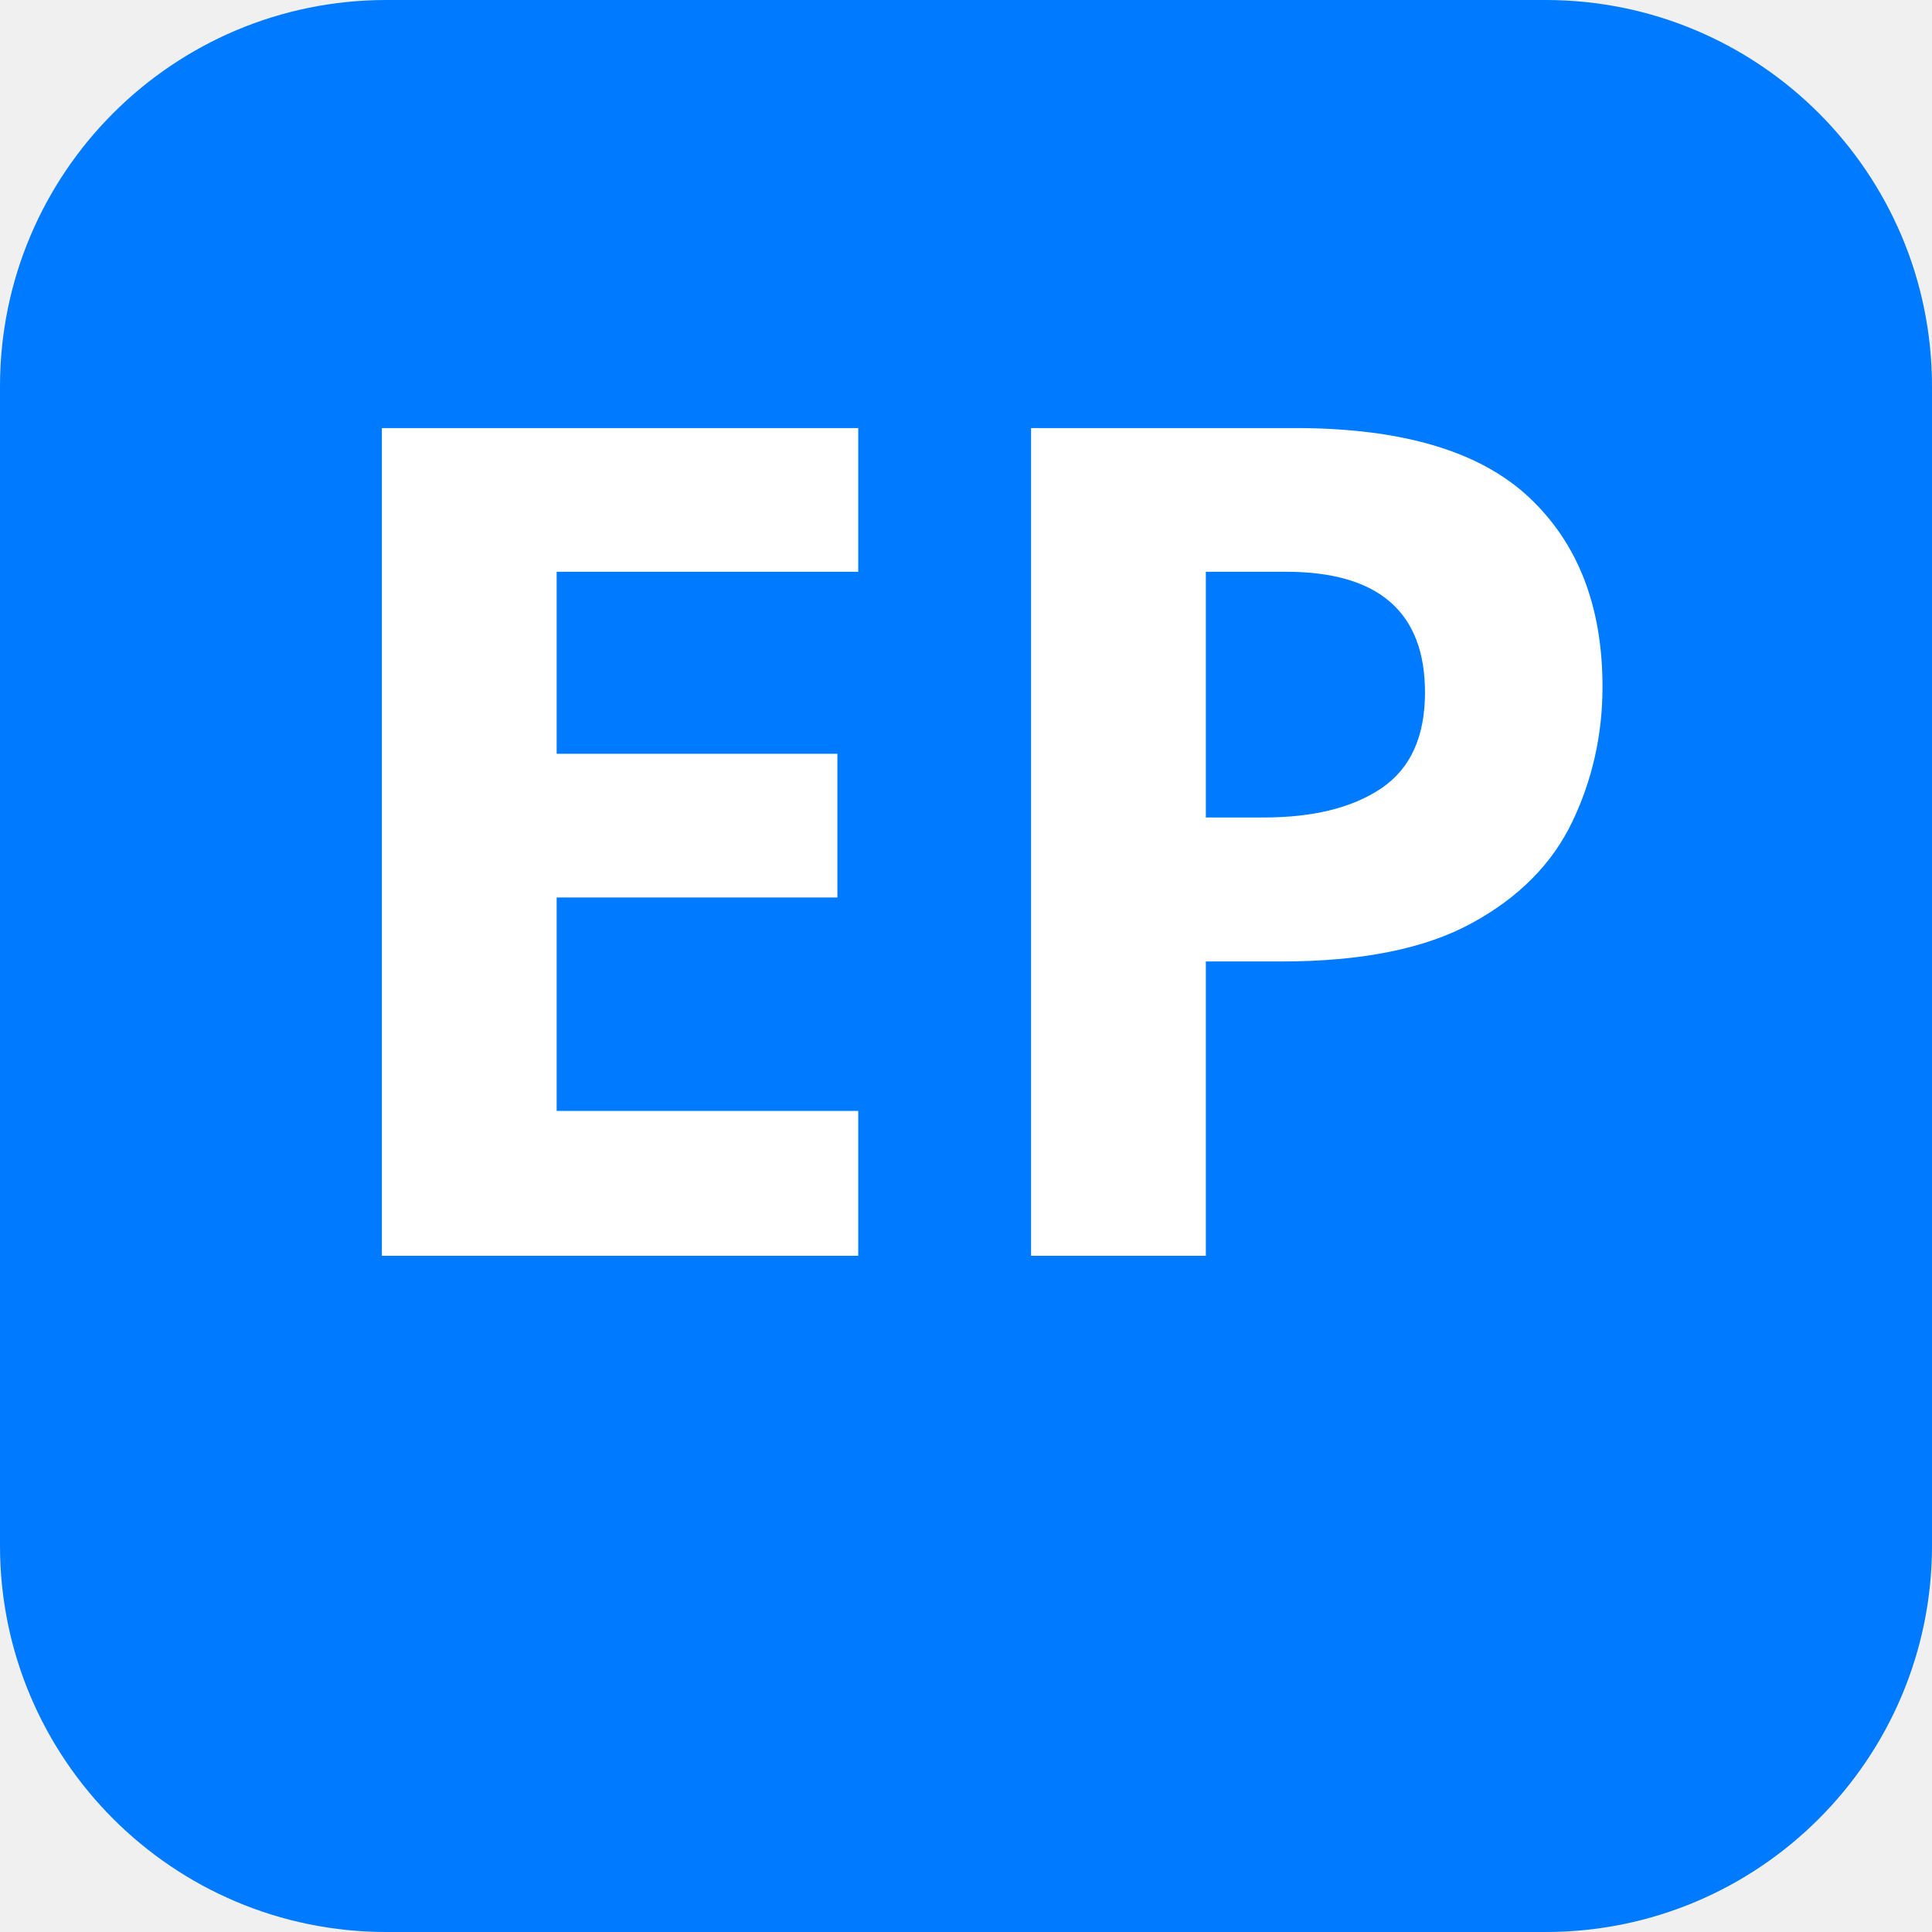
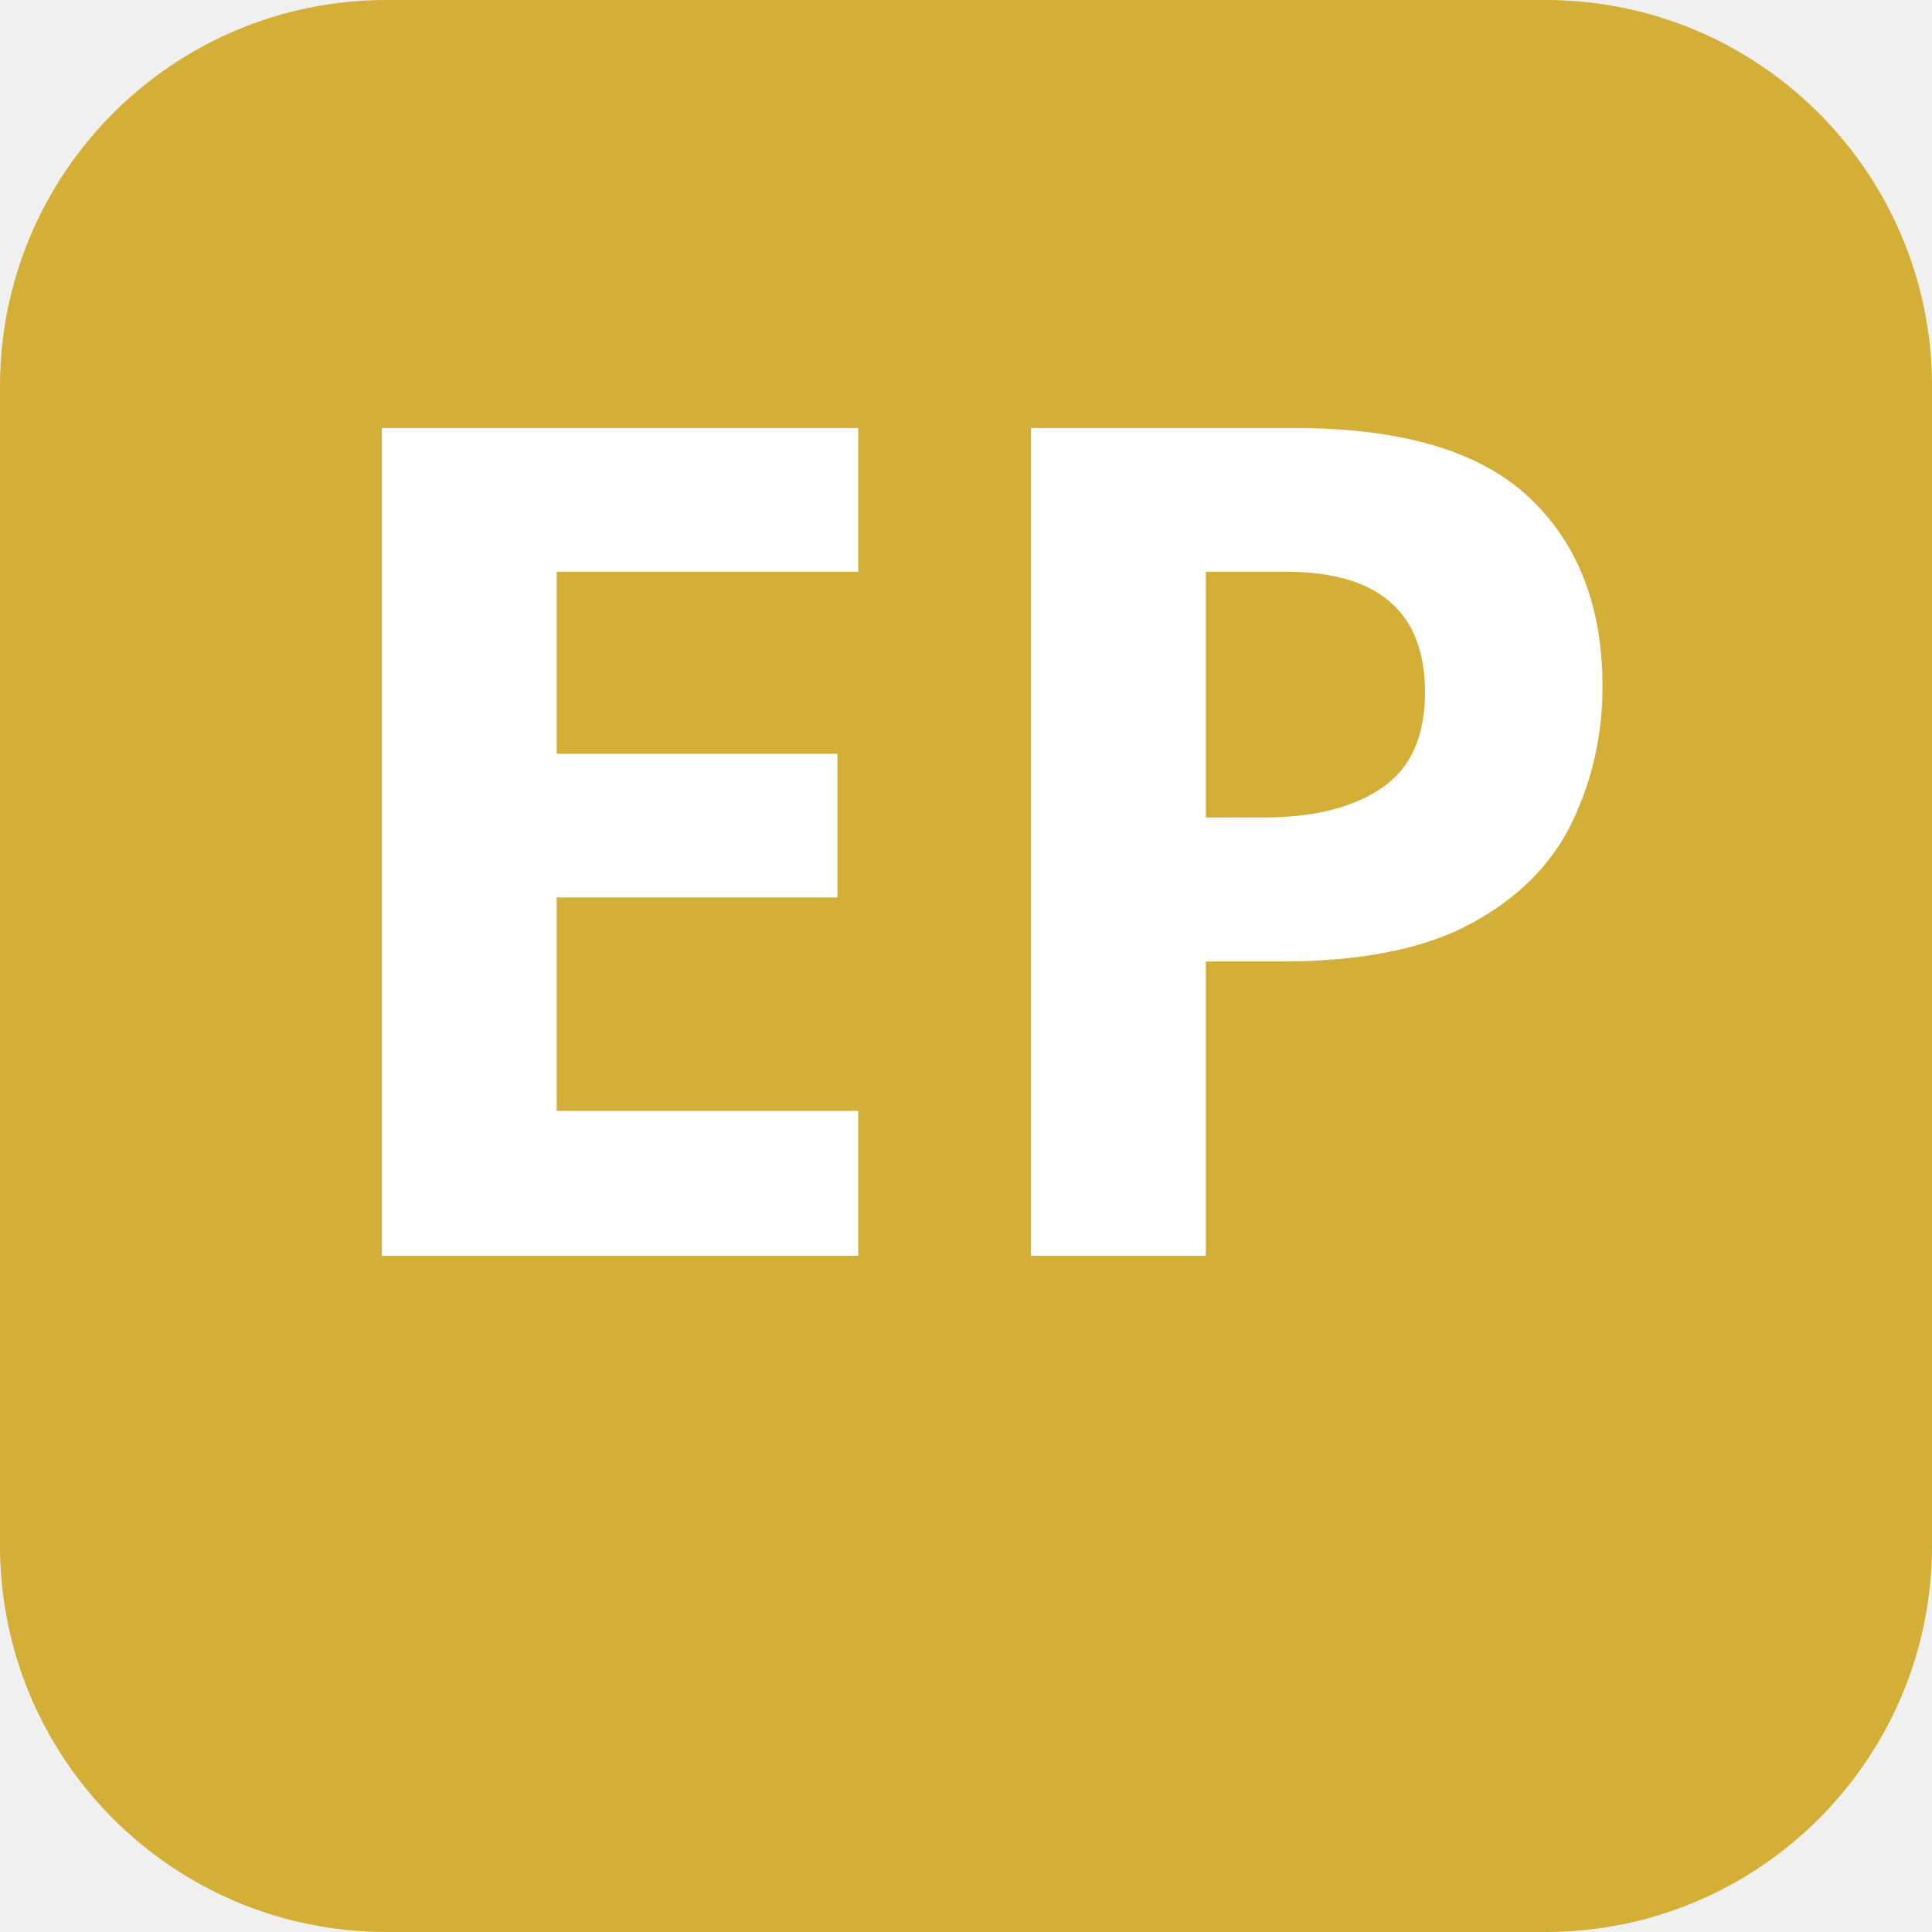
<svg xmlns="http://www.w3.org/2000/svg" viewBox="0 0 100 100">
-   <rect width="100" height="100" fill="#007bff" rx="20" />
+   <rect width="100" height="100" fill="#D4AF37" rx="20" />
  <text x="50" y="65" font-family="sans-serif" font-size="60" text-anchor="middle" fill="white" font-weight="bold">EP</text>
</svg>
